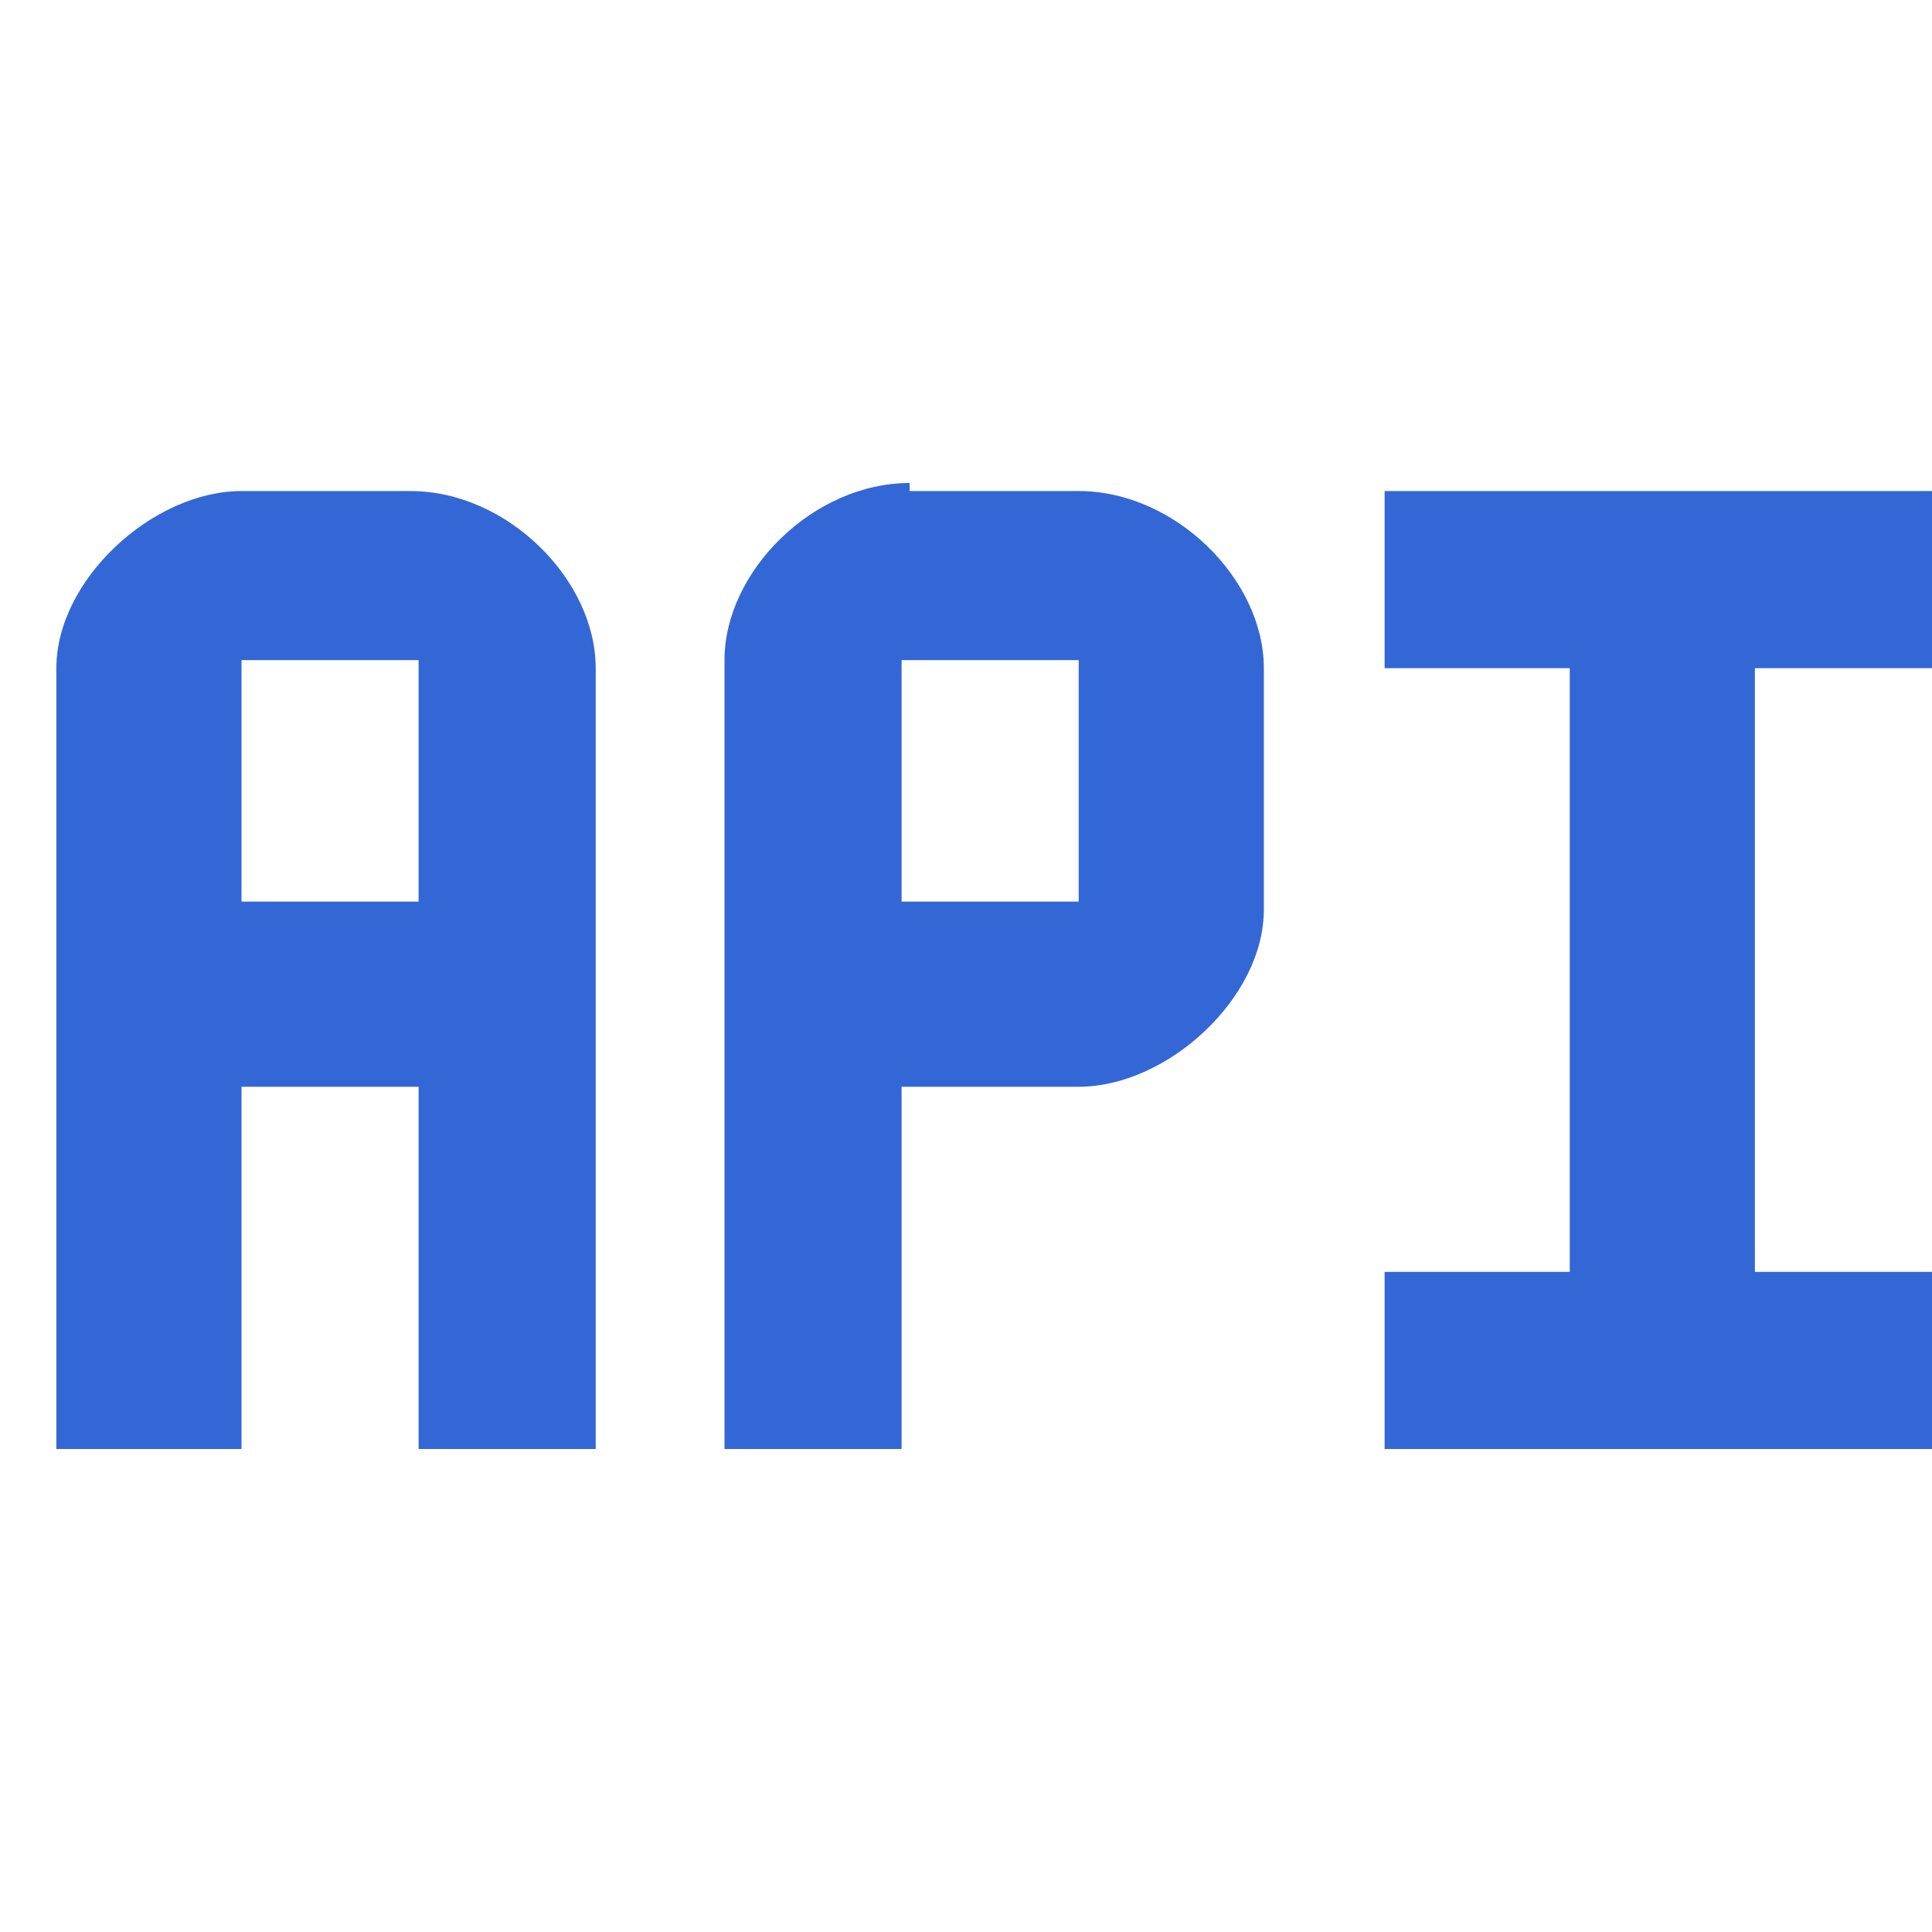
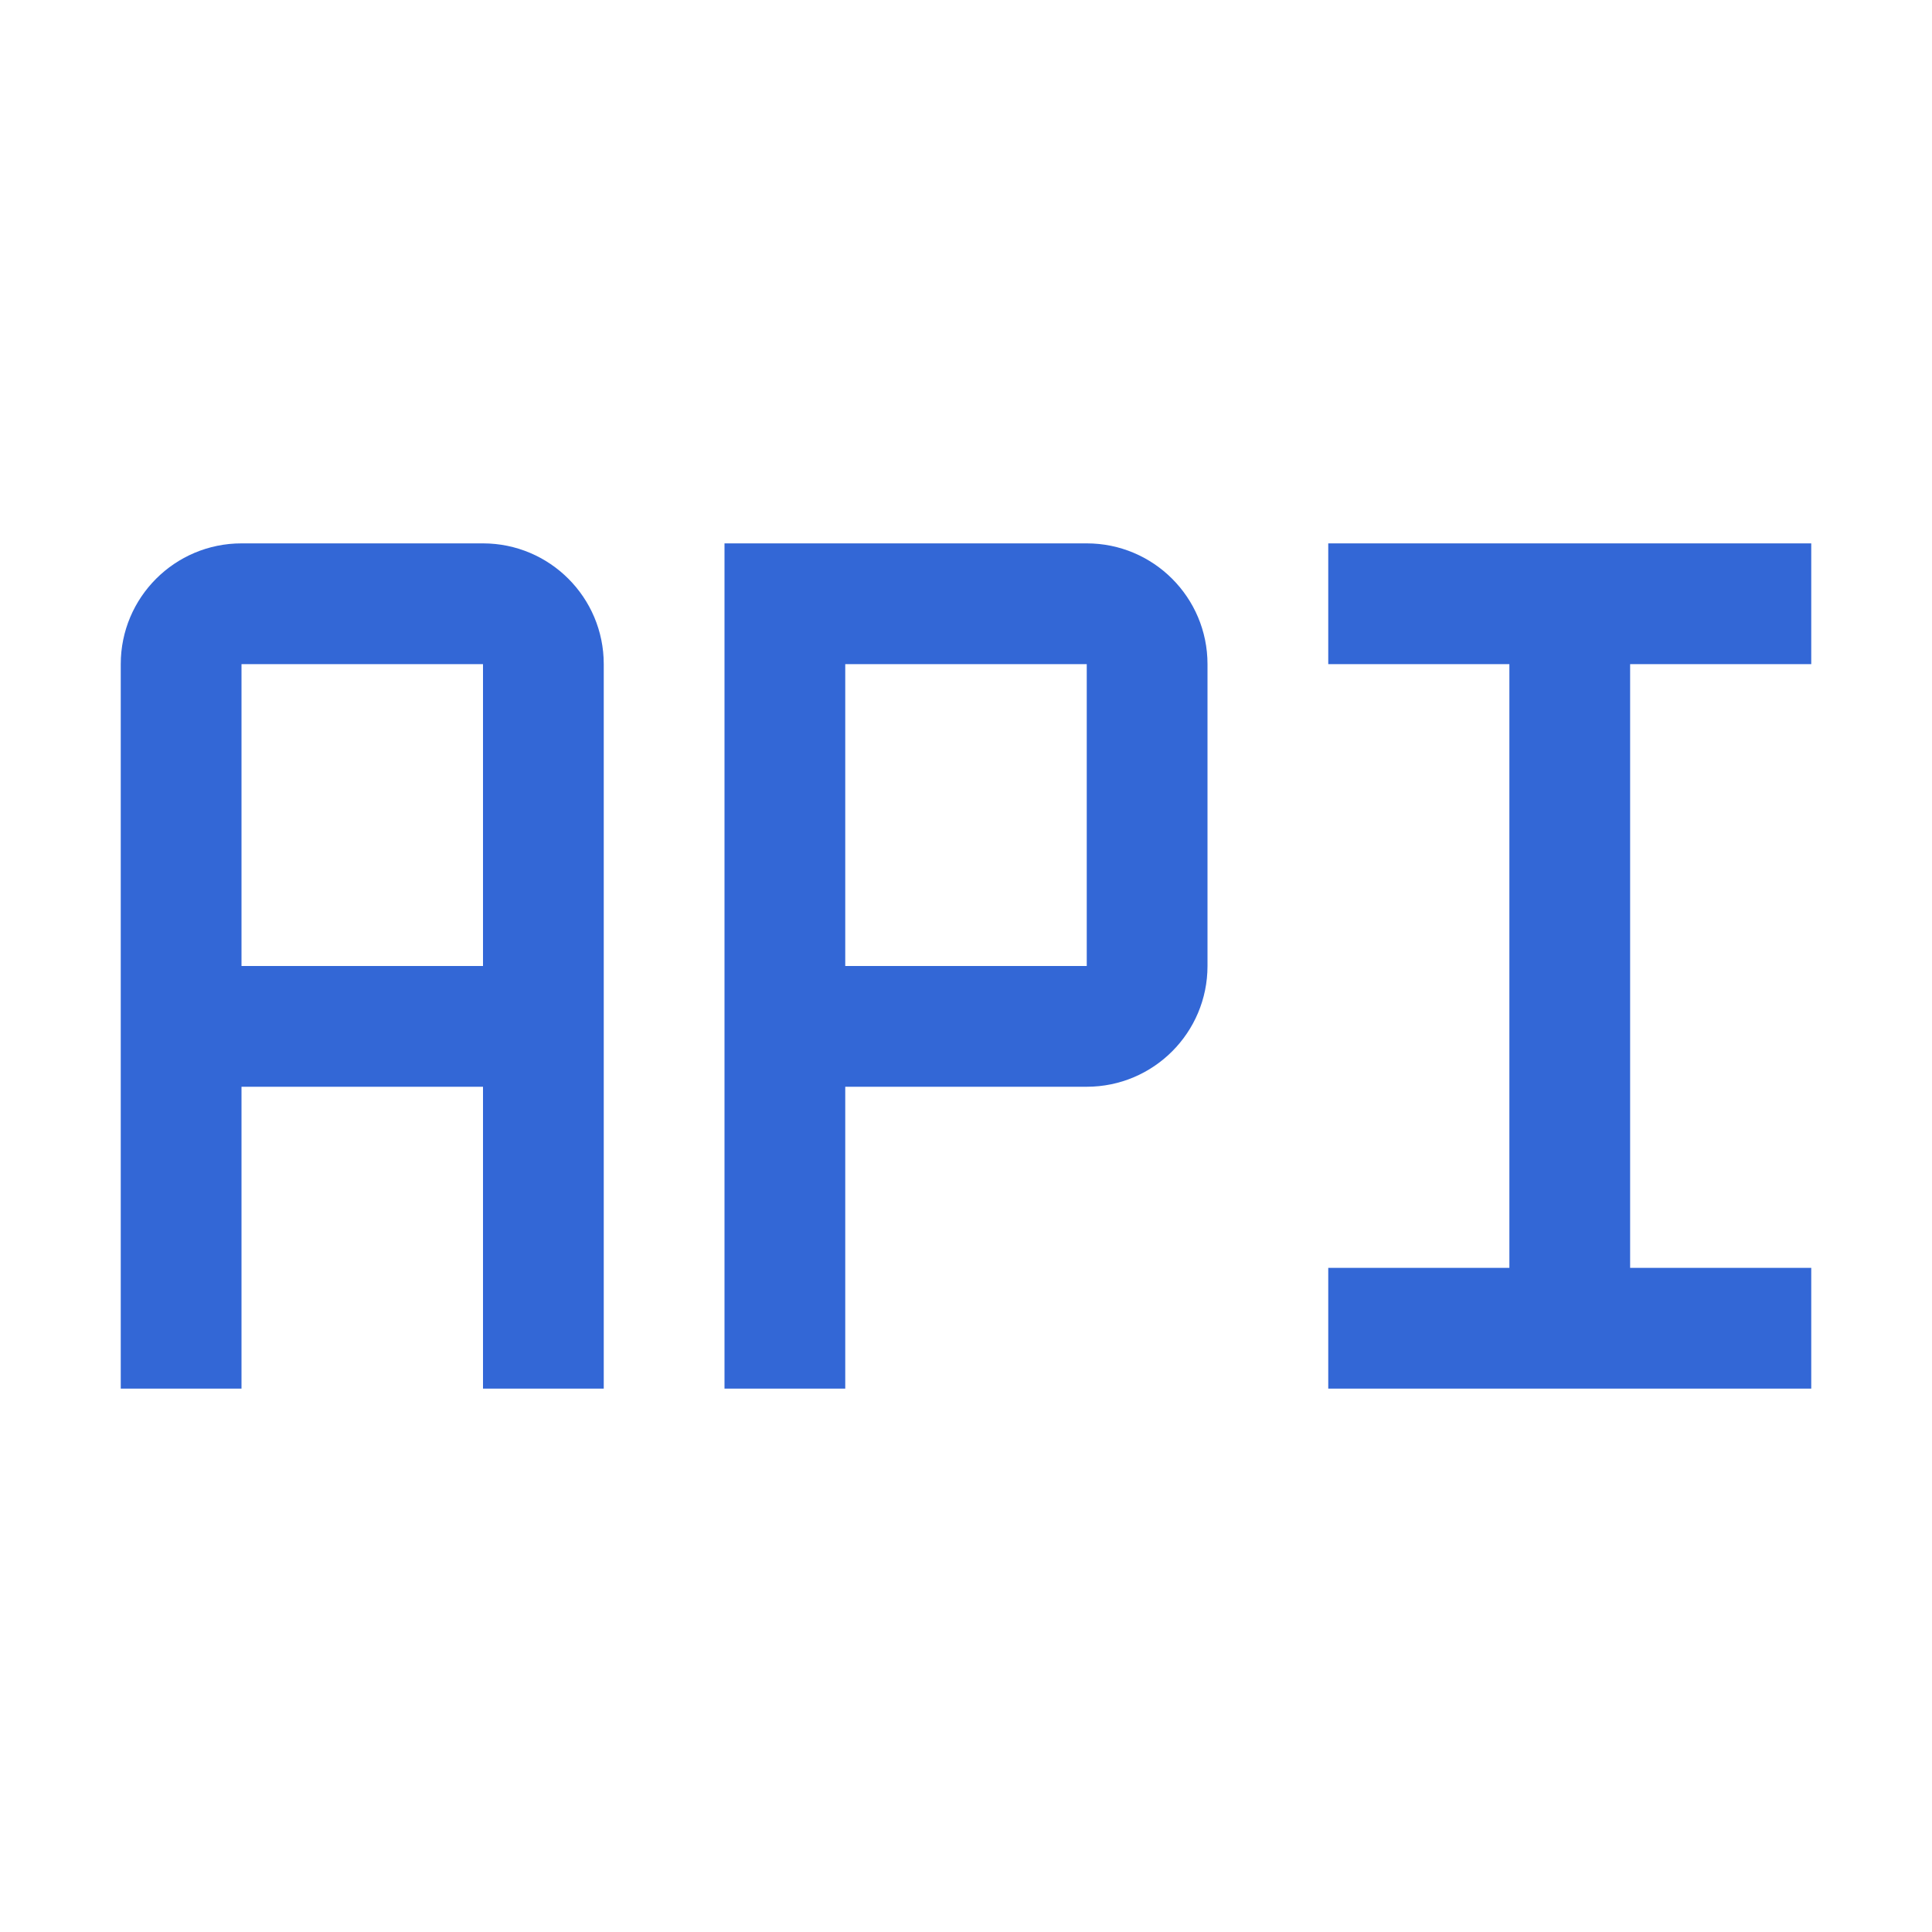
- <svg xmlns="http://www.w3.org/2000/svg" viewBox="0 0 24 24">
-   <path fill="#3367D6" d="M3 6.1C1.9 6.1.7 7.2.7 8.3V18H3v-4.5h2.2V18h2.2V8.3c0-1.1-1.1-2.2-2.3-2.2H3zm0 5.1v-3h2.2v3H3zM11.3 6C10.1 6 9 7.1 9 8.2V18h2.2v-4.5h2.2c1.1 0 2.3-1.1 2.3-2.2v-3c0-1.1-1.1-2.2-2.3-2.2h-2.1V6zm-.1 5.2v-3h2.2v3h-2.2zM19.5 8.3v7.5h-2.3V18H24v-2.2h-2.2V8.3H24V6.1h-6.8v2.2z-M3 13.5v-2.3h1.5zM11.2 13.5v-2.3h1.3zM19.5 9.8V8.3h2.3z" />
+ <svg xmlns="http://www.w3.org/2000/svg" viewBox="0 0 32 32">
+   <path fill="#3367D6" d="M8 9H4a2 2 0 0 0-2 2v12h2v-5h4v5h2V11a2 2 0 0 0-2-2Zm-4 7v-5h4v5ZM22 11h3v10h-3v2h8v-2h-3V11h3V9h-8v2zM14 23h-2V9h6a2 2 0 0 1 2 2v5a2 2 0 0 1-2 2h-4Zm0-7h4v-5h-4Z" />
</svg>
